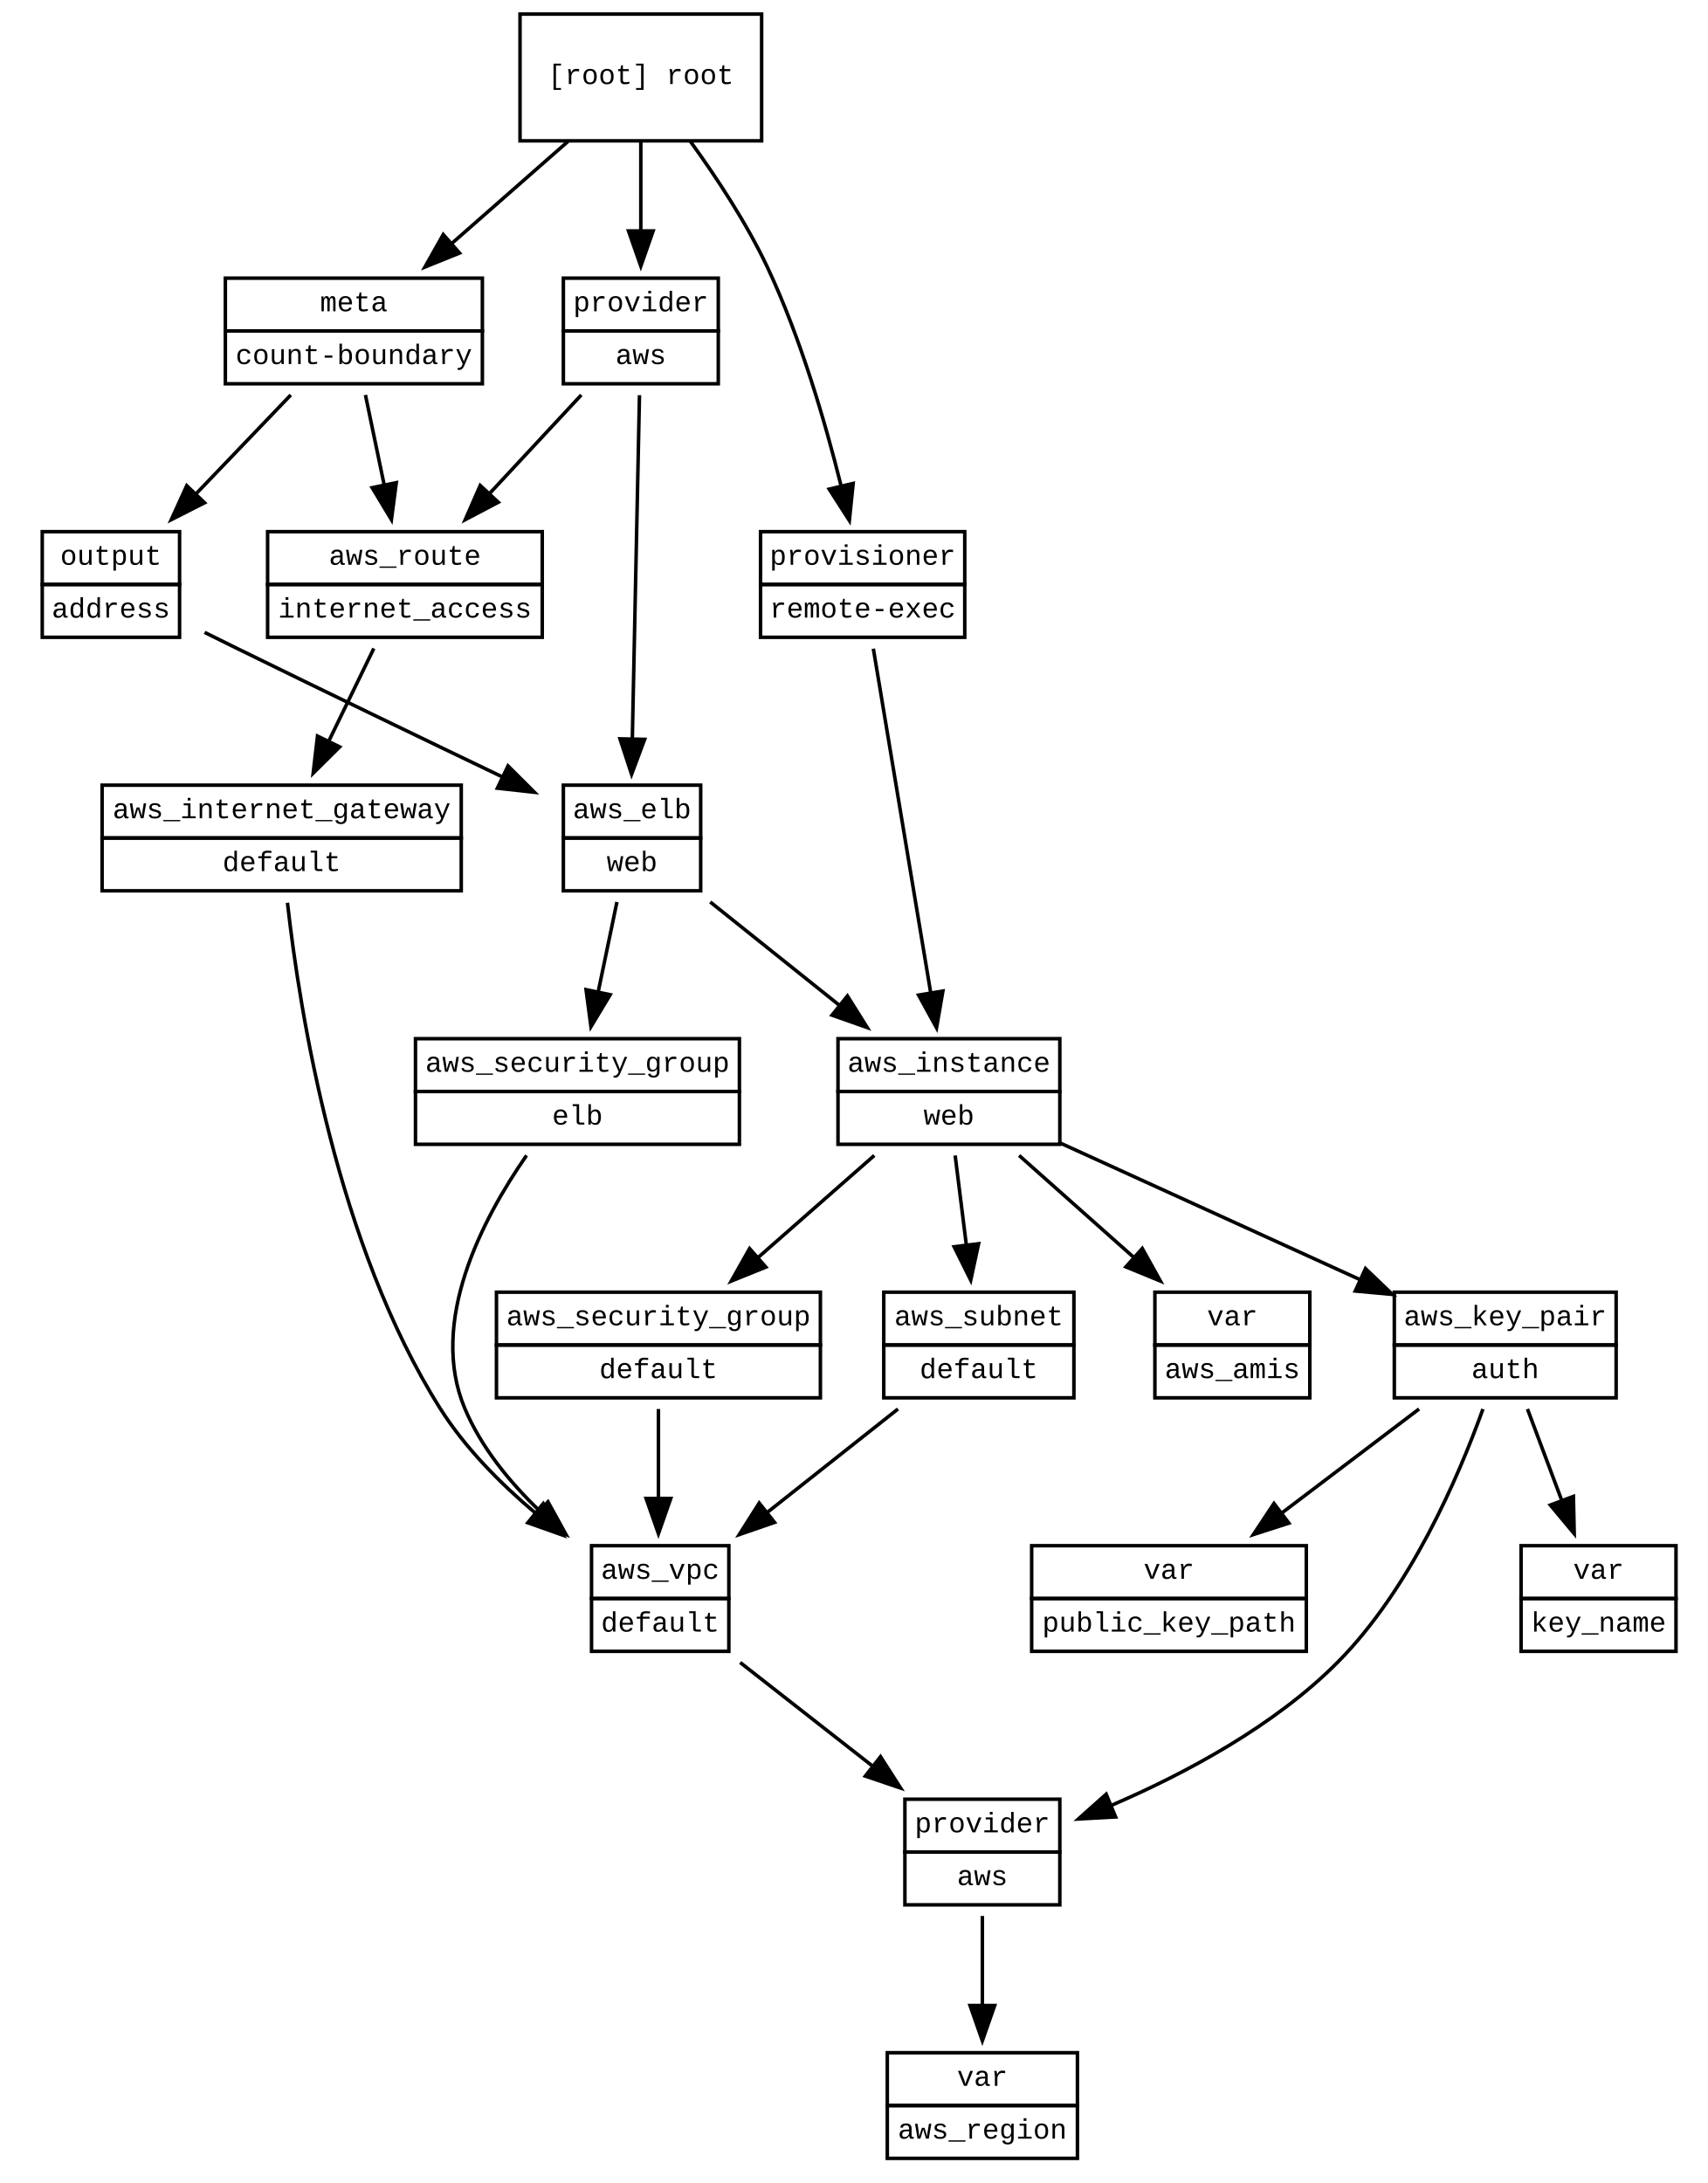
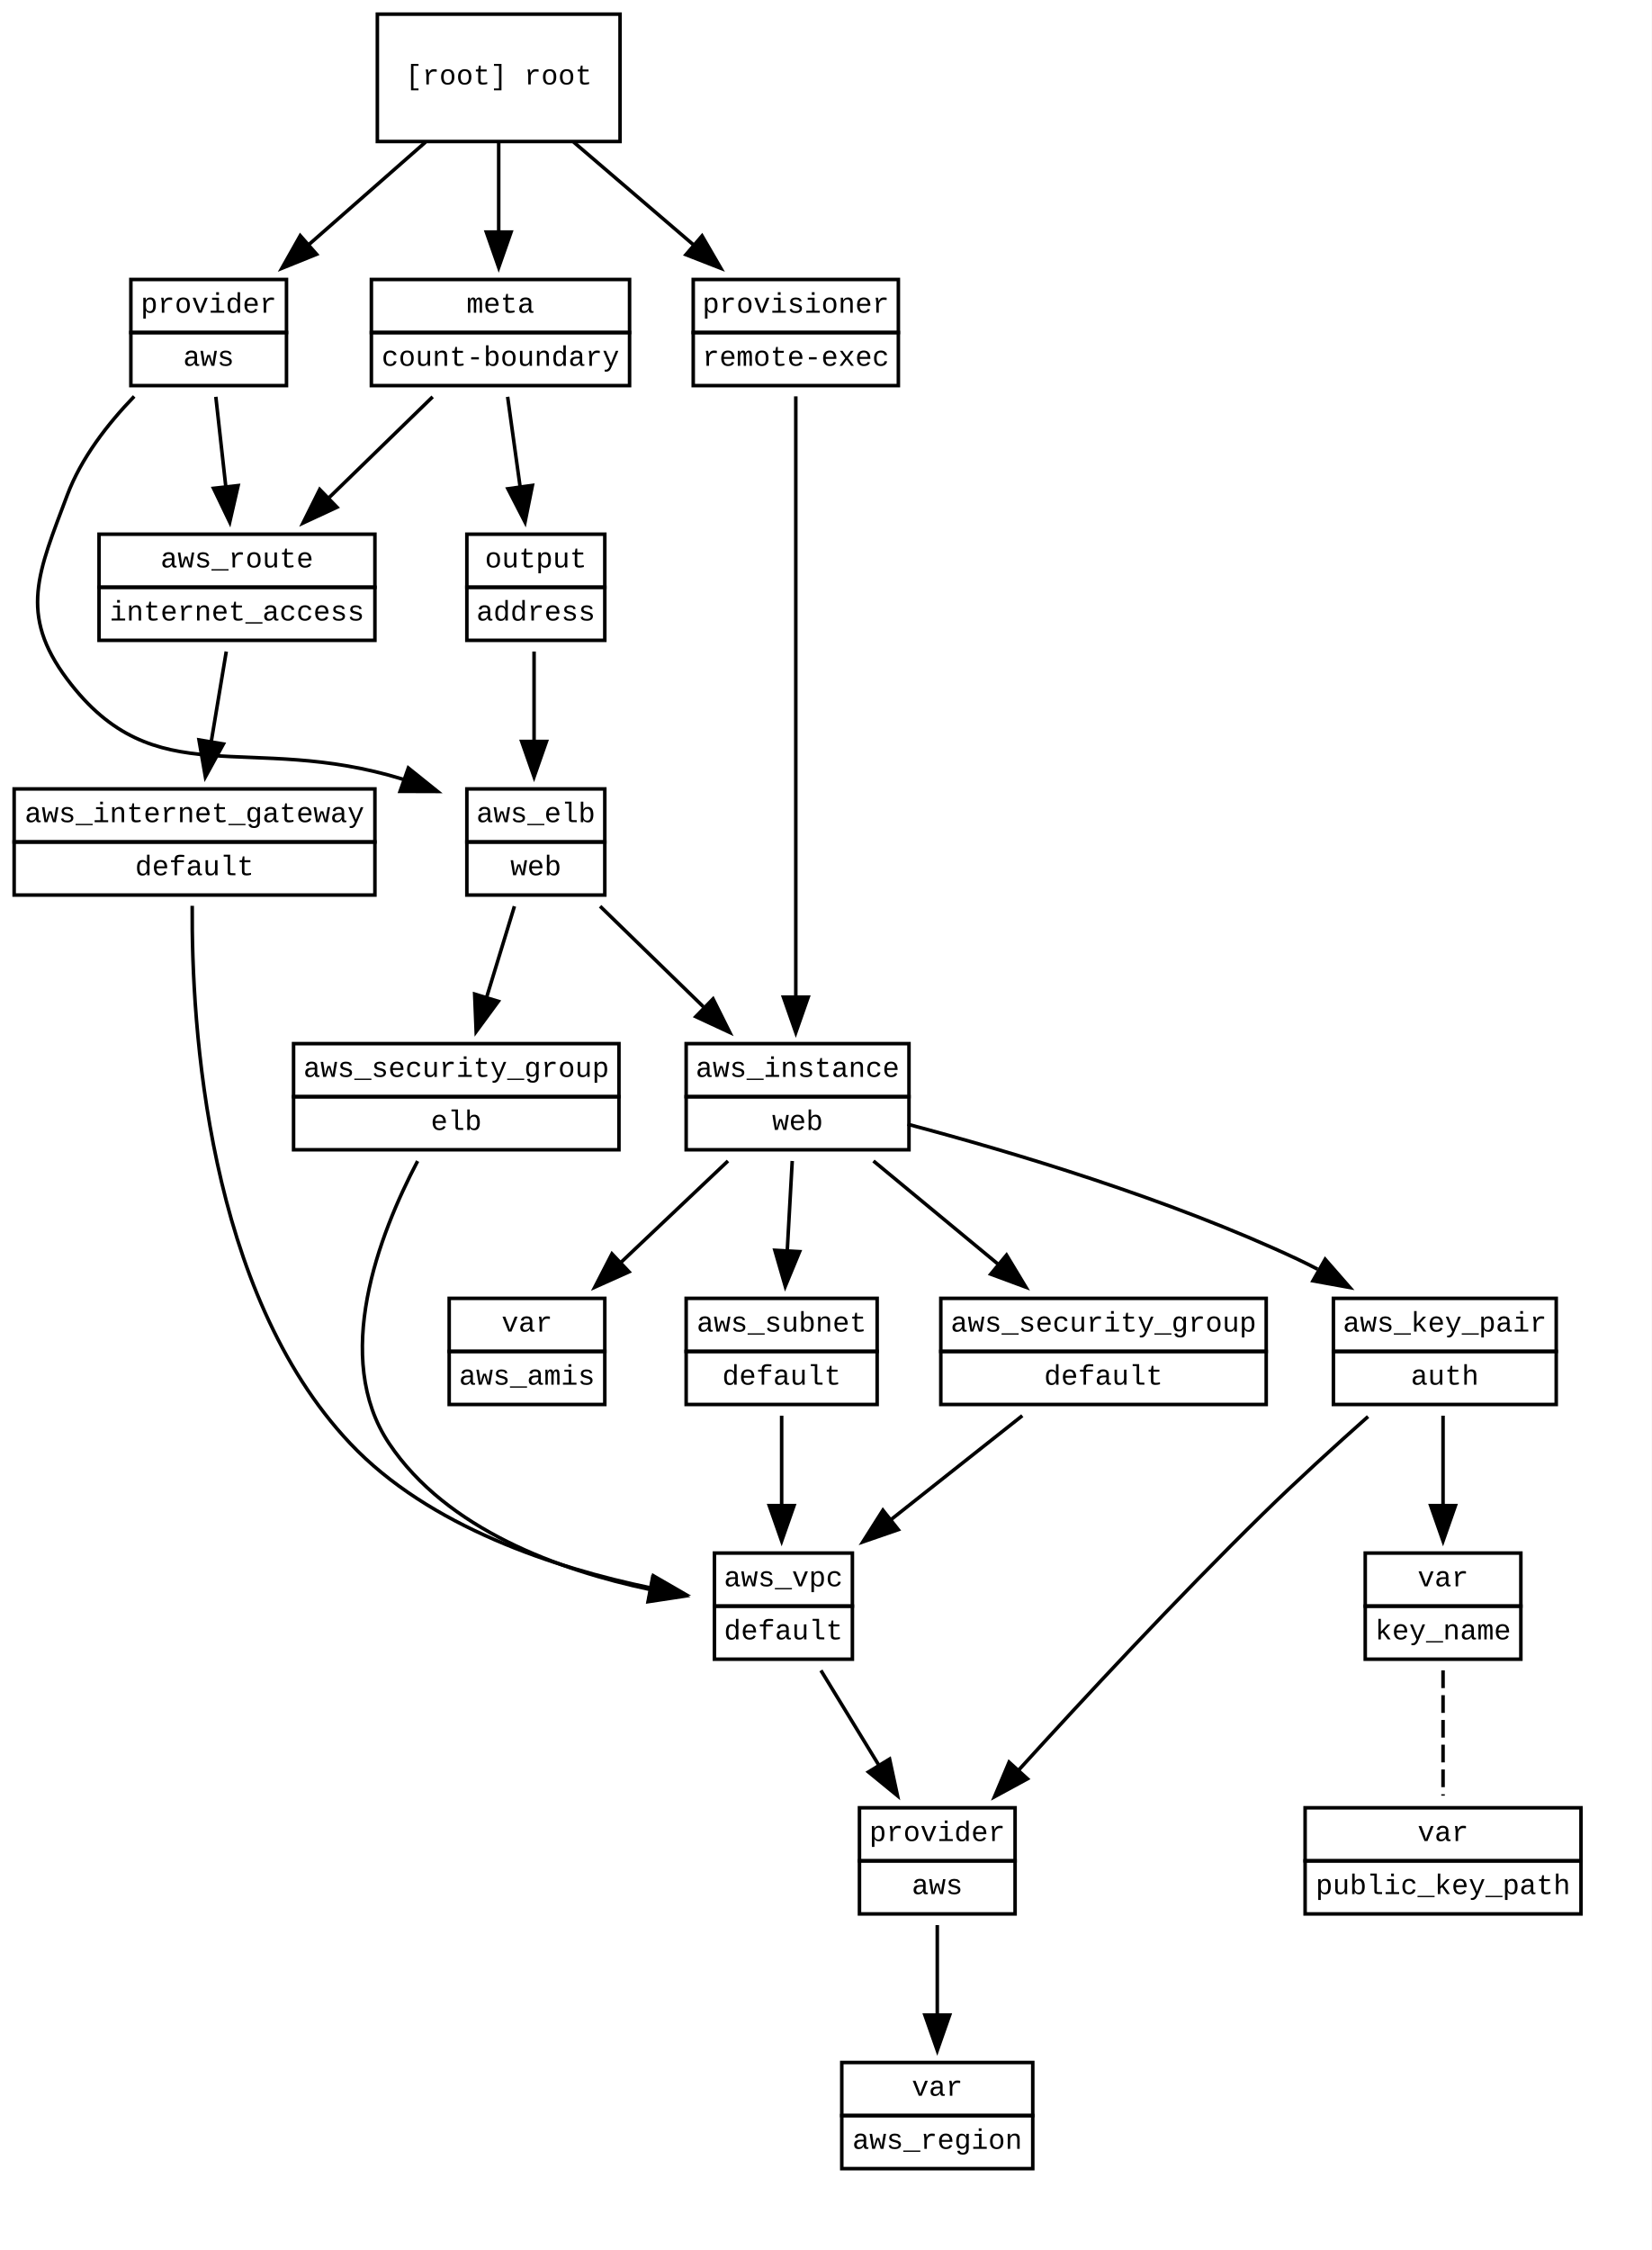
- <svg xmlns="http://www.w3.org/2000/svg" width="485pt" height="620pt" viewBox="0.00 0.00 485.00 620.00">
-   <g id="graph0" class="graph" transform="scale(1 1) rotate(0) translate(4 616)">
-     <polygon fill="#ffffff" stroke="transparent" points="-4,4 -4,-616 481,-616 481,4 -4,4" />
+ <svg xmlns="http://www.w3.org/2000/svg" width="467pt" height="636pt" viewBox="0.00 0.00 467.00 636.00">
+   <g id="graph0" class="graph" transform="scale(1 1) rotate(0) translate(4 632)">
+     <polygon fill="#ffffff" stroke="transparent" points="-4,4 -4,-632 463,-632 463,4 -4,4" />
+     <g id="clust2" class="cluster">
+ </g>
+     <g id="clust3" class="cluster">
+ </g>
+     <g id="clust4" class="cluster">
+ </g>
+     <g id="clust5" class="cluster">
+ </g>
    <g id="node_0" class="node">
-       <polygon fill="none" stroke="#000000" points="156,-378 156,-393 195,-393 195,-378 156,-378" />
-       <text text-anchor="start" x="158.697" y="-383.6" font-family="courier new" font-size="8.00" fill="#000000">aws_elb</text>
-       <polygon fill="none" stroke="#000000" points="156,-363 156,-378 195,-378 195,-363 156,-363" />
-       <text text-anchor="start" x="168.299" y="-368.6" font-family="courier new" font-size="8.00" fill="#000000">web</text>
+       <polygon fill="none" stroke="#000000" points="128,-394 128,-409 167,-409 167,-394 128,-394" />
+       <text text-anchor="start" x="130.697" y="-399.6" font-family="courier new" font-size="8.00" fill="#000000">aws_elb</text>
+       <polygon fill="none" stroke="#000000" points="128,-379 128,-394 167,-394 167,-379 128,-379" />
+       <text text-anchor="start" x="140.299" y="-384.6" font-family="courier new" font-size="8.00" fill="#000000">web</text>
    </g>
    <g id="node_1" class="node">
-       <polygon fill="none" stroke="#000000" points="234,-306 234,-321 297,-321 297,-306 234,-306" />
-       <text text-anchor="start" x="236.695" y="-311.6" font-family="courier new" font-size="8.00" fill="#000000">aws_instance</text>
-       <polygon fill="none" stroke="#000000" points="234,-291 234,-306 297,-306 297,-291 234,-291" />
-       <text text-anchor="start" x="258.299" y="-296.6" font-family="courier new" font-size="8.00" fill="#000000">web</text>
+       <polygon fill="none" stroke="#000000" points="190,-322 190,-337 253,-337 253,-322 190,-322" />
+       <text text-anchor="start" x="192.695" y="-327.6" font-family="courier new" font-size="8.00" fill="#000000">aws_instance</text>
+       <polygon fill="none" stroke="#000000" points="190,-307 190,-322 253,-322 253,-307 190,-307" />
+       <text text-anchor="start" x="214.299" y="-312.6" font-family="courier new" font-size="8.00" fill="#000000">web</text>
    </g>
    <g id="edge_0" class="edge">
-       <path fill="none" stroke="#000000" d="M197.711,-359.831C208.796,-350.963 222.295,-340.164 234.285,-330.572" />
-       <polygon fill="#000000" stroke="#000000" points="236.674,-333.143 242.297,-324.163 232.301,-327.677 236.674,-333.143" />
+       <path fill="none" stroke="#000000" d="M165.673,-375.831C174.525,-367.219 185.249,-356.785 194.889,-347.405" />
+       <polygon fill="#000000" stroke="#000000" points="197.606,-349.645 202.333,-340.163 192.725,-344.628 197.606,-349.645" />
    </g>
    <g id="node_6" class="node">
-       <polygon fill="none" stroke="#000000" points="114,-306 114,-321 206,-321 206,-306 114,-306" />
-       <text text-anchor="start" x="116.793" y="-311.6" font-family="courier new" font-size="8.00" fill="#000000">aws_security_group</text>
-       <polygon fill="none" stroke="#000000" points="114,-291 114,-306 206,-306 206,-291 114,-291" />
-       <text text-anchor="start" x="152.799" y="-296.6" font-family="courier new" font-size="8.00" fill="#000000">elb</text>
+       <polygon fill="none" stroke="#000000" points="79,-322 79,-337 171,-337 171,-322 79,-322" />
+       <text text-anchor="start" x="81.793" y="-327.6" font-family="courier new" font-size="8.00" fill="#000000">aws_security_group</text>
+       <polygon fill="none" stroke="#000000" points="79,-307 79,-322 171,-322 171,-307 79,-307" />
+       <text text-anchor="start" x="117.799" y="-312.6" font-family="courier new" font-size="8.00" fill="#000000">elb</text>
    </g>
    <g id="edge_1" class="edge">
-       <path fill="none" stroke="#000000" d="M171.215,-359.831C169.611,-352.131 167.703,-342.974 165.92,-334.417" />
-       <polygon fill="#000000" stroke="#000000" points="169.302,-333.489 163.836,-324.413 162.449,-334.917 169.302,-333.489" />
+       <path fill="none" stroke="#000000" d="M141.448,-375.831C139.07,-368.046 136.236,-358.773 133.597,-350.135" />
+       <polygon fill="#000000" stroke="#000000" points="136.896,-348.954 130.626,-340.413 130.201,-351 136.896,-348.954" />
    </g>
    <g id="node_3" class="node">
-       <polygon fill="none" stroke="#000000" points="392,-234 392,-249 455,-249 455,-234 392,-234" />
-       <text text-anchor="start" x="394.695" y="-239.6" font-family="courier new" font-size="8.00" fill="#000000">aws_key_pair</text>
-       <polygon fill="none" stroke="#000000" points="392,-219 392,-234 455,-234 455,-219 392,-219" />
-       <text text-anchor="start" x="413.898" y="-224.6" font-family="courier new" font-size="8.00" fill="#000000">auth</text>
+       <polygon fill="none" stroke="#000000" points="373,-250 373,-265 436,-265 436,-250 373,-250" />
+       <text text-anchor="start" x="375.695" y="-255.6" font-family="courier new" font-size="8.00" fill="#000000">aws_key_pair</text>
+       <polygon fill="none" stroke="#000000" points="373,-235 373,-250 436,-250 436,-235 373,-235" />
+       <text text-anchor="start" x="394.898" y="-240.6" font-family="courier new" font-size="8.00" fill="#000000">auth</text>
    </g>
    <g id="edge_2" class="edge">
-       <path fill="none" stroke="#000000" d="M296.594,-291.603C321.137,-280.419 355.367,-264.82 382.017,-252.676" />
-       <polygon fill="#000000" stroke="#000000" points="383.812,-255.704 391.461,-248.372 380.91,-249.334 383.812,-255.704" />
+       <path fill="none" stroke="#000000" d="M252.608,-314.221C281.971,-306.426 326.528,-293.135 363,-276 364.831,-275.14 366.679,-274.212 368.524,-273.238" />
+       <polygon fill="#000000" stroke="#000000" points="370.672,-276.044 377.645,-268.067 367.22,-269.954 370.672,-276.044" />
    </g>
    <g id="node_5" class="node">
-       <polygon fill="none" stroke="#000000" points="137,-234 137,-249 229,-249 229,-234 137,-234" />
-       <text text-anchor="start" x="139.793" y="-239.6" font-family="courier new" font-size="8.00" fill="#000000">aws_security_group</text>
-       <polygon fill="none" stroke="#000000" points="137,-219 137,-234 229,-234 229,-219 137,-219" />
-       <text text-anchor="start" x="166.197" y="-224.6" font-family="courier new" font-size="8.00" fill="#000000">default</text>
+       <polygon fill="none" stroke="#000000" points="262,-250 262,-265 354,-265 354,-250 262,-250" />
+       <text text-anchor="start" x="264.793" y="-255.6" font-family="courier new" font-size="8.00" fill="#000000">aws_security_group</text>
+       <polygon fill="none" stroke="#000000" points="262,-235 262,-250 354,-250 354,-235 262,-235" />
+       <text text-anchor="start" x="291.197" y="-240.6" font-family="courier new" font-size="8.00" fill="#000000">default</text>
    </g>
    <g id="edge_3" class="edge">
-       <path fill="none" stroke="#000000" d="M244.308,-287.831C234.305,-279.048 222.145,-268.371 211.3,-258.849" />
-       <polygon fill="#000000" stroke="#000000" points="213.509,-256.131 203.685,-252.163 208.891,-261.391 213.509,-256.131" />
+       <path fill="none" stroke="#000000" d="M242.954,-303.831C253.669,-294.963 266.719,-284.164 278.309,-274.572" />
+       <polygon fill="#000000" stroke="#000000" points="280.581,-277.235 286.053,-268.163 276.118,-271.842 280.581,-277.235" />
    </g>
    <g id="node_7" class="node">
-       <polygon fill="none" stroke="#000000" points="247,-234 247,-249 301,-249 301,-234 247,-234" />
-       <text text-anchor="start" x="249.996" y="-239.6" font-family="courier new" font-size="8.00" fill="#000000">aws_subnet</text>
-       <polygon fill="none" stroke="#000000" points="247,-219 247,-234 301,-234 301,-219 247,-219" />
-       <text text-anchor="start" x="257.197" y="-224.6" font-family="courier new" font-size="8.00" fill="#000000">default</text>
+       <polygon fill="none" stroke="#000000" points="190,-250 190,-265 244,-265 244,-250 190,-250" />
+       <text text-anchor="start" x="192.996" y="-255.6" font-family="courier new" font-size="8.00" fill="#000000">aws_subnet</text>
+       <polygon fill="none" stroke="#000000" points="190,-235 190,-250 244,-250 244,-235 190,-235" />
+       <text text-anchor="start" x="200.197" y="-240.6" font-family="courier new" font-size="8.00" fill="#000000">default</text>
    </g>
    <g id="edge_4" class="edge">
-       <path fill="none" stroke="#000000" d="M267.271,-287.831C268.234,-280.131 269.378,-270.974 270.448,-262.417" />
-       <polygon fill="#000000" stroke="#000000" points="273.931,-262.77 271.698,-252.413 266.985,-261.902 273.931,-262.77" />
+       <path fill="none" stroke="#000000" d="M219.991,-303.831C219.563,-296.131 219.054,-286.974 218.579,-278.417" />
+       <polygon fill="#000000" stroke="#000000" points="222.072,-278.204 218.023,-268.413 215.083,-278.592 222.072,-278.204" />
    </g>
    <g id="node_10" class="node">
-       <polygon fill="none" stroke="#000000" points="324,-234 324,-249 368,-249 368,-234 324,-234" />
-       <text text-anchor="start" x="338.799" y="-239.6" font-family="courier new" font-size="8.00" fill="#000000">var</text>
-       <polygon fill="none" stroke="#000000" points="324,-219 324,-234 368,-234 368,-219 324,-219" />
-       <text text-anchor="start" x="326.797" y="-224.6" font-family="courier new" font-size="8.00" fill="#000000">aws_amis</text>
+       <polygon fill="none" stroke="#000000" points="123,-250 123,-265 167,-265 167,-250 123,-250" />
+       <text text-anchor="start" x="137.799" y="-255.6" font-family="courier new" font-size="8.00" fill="#000000">var</text>
+       <polygon fill="none" stroke="#000000" points="123,-235 123,-250 167,-250 167,-235 123,-235" />
+       <text text-anchor="start" x="125.797" y="-240.6" font-family="courier new" font-size="8.00" fill="#000000">aws_amis</text>
    </g>
    <g id="edge_5" class="edge">
-       <path fill="none" stroke="#000000" d="M285.44,-287.831C295.32,-279.048 307.332,-268.371 318.045,-258.849" />
-       <polygon fill="#000000" stroke="#000000" points="320.418,-261.422 325.567,-252.163 315.767,-256.191 320.418,-261.422" />
+       <path fill="none" stroke="#000000" d="M201.822,-303.831C192.641,-295.134 181.499,-284.578 171.522,-275.127" />
+       <polygon fill="#000000" stroke="#000000" points="173.839,-272.5 164.172,-268.163 169.024,-277.581 173.839,-272.5" />
    </g>
    <g id="node_2" class="node">
-       <polygon fill="none" stroke="#000000" points="25,-378 25,-393 127,-393 127,-378 25,-378" />
-       <text text-anchor="start" x="27.992" y="-383.6" font-family="courier new" font-size="8.00" fill="#000000">aws_internet_gateway</text>
-       <polygon fill="none" stroke="#000000" points="25,-363 25,-378 127,-378 127,-363 25,-363" />
-       <text text-anchor="start" x="59.197" y="-368.6" font-family="courier new" font-size="8.00" fill="#000000">default</text>
+       <polygon fill="none" stroke="#000000" points="0,-394 0,-409 102,-409 102,-394 0,-394" />
+       <text text-anchor="start" x="2.992" y="-399.6" font-family="courier new" font-size="8.00" fill="#000000">aws_internet_gateway</text>
+       <polygon fill="none" stroke="#000000" points="0,-379 0,-394 102,-394 102,-379 0,-379" />
+       <text text-anchor="start" x="34.197" y="-384.6" font-family="courier new" font-size="8.00" fill="#000000">default</text>
    </g>
    <g id="node_8" class="node">
-       <polygon fill="none" stroke="#000000" points="164,-162 164,-177 203,-177 203,-162 164,-162" />
-       <text text-anchor="start" x="166.697" y="-167.6" font-family="courier new" font-size="8.00" fill="#000000">aws_vpc</text>
-       <polygon fill="none" stroke="#000000" points="164,-147 164,-162 203,-162 203,-147 164,-147" />
-       <text text-anchor="start" x="166.697" y="-152.6" font-family="courier new" font-size="8.00" fill="#000000">default</text>
+       <polygon fill="none" stroke="#000000" points="198,-178 198,-193 237,-193 237,-178 198,-178" />
+       <text text-anchor="start" x="200.697" y="-183.6" font-family="courier new" font-size="8.00" fill="#000000">aws_vpc</text>
+       <polygon fill="none" stroke="#000000" points="198,-163 198,-178 237,-178 237,-163 198,-163" />
+       <text text-anchor="start" x="200.697" y="-168.6" font-family="courier new" font-size="8.00" fill="#000000">default</text>
    </g>
    <g id="edge_6" class="edge">
-       <path fill="none" stroke="#000000" d="M77.643,-359.607C81.181,-328.028 91.729,-262.419 121,-216 128.029,-204.853 138.051,-194.723 147.994,-186.326" />
-       <polygon fill="#000000" stroke="#000000" points="150.291,-188.971 155.892,-179.978 145.905,-183.515 150.291,-188.971" />
+       <path fill="none" stroke="#000000" d="M50.345,-375.955C50.113,-341.683 54.612,-266.788 95,-224 117.32,-200.354 153.005,-188.761 180.028,-183.14" />
+       <polygon fill="#000000" stroke="#000000" points="180.742,-186.567 189.914,-181.265 179.437,-179.69 180.742,-186.567" />
    </g>
    <g id="node_9" class="node">
-       <polygon fill="none" stroke="#000000" points="253,-90 253,-105 297,-105 297,-90 253,-90" />
-       <text text-anchor="start" x="255.797" y="-95.6" font-family="courier new" font-size="8.00" fill="#000000">provider</text>
-       <polygon fill="none" stroke="#000000" points="253,-75 253,-90 297,-90 297,-75 253,-75" />
-       <text text-anchor="start" x="267.799" y="-80.6" font-family="courier new" font-size="8.00" fill="#000000">aws</text>
+       <polygon fill="none" stroke="#000000" points="239,-106 239,-121 283,-121 283,-106 239,-106" />
+       <text text-anchor="start" x="241.797" y="-111.6" font-family="courier new" font-size="8.00" fill="#000000">provider</text>
+       <polygon fill="none" stroke="#000000" points="239,-91 239,-106 283,-106 283,-91 239,-91" />
+       <text text-anchor="start" x="253.799" y="-96.6" font-family="courier new" font-size="8.00" fill="#000000">aws</text>
    </g>
    <g id="edge_7" class="edge">
-       <path fill="none" stroke="#000000" d="M417.164,-215.802C410.075,-196.08 396.466,-164.666 376,-144 358.003,-125.827 332.593,-112.284 311.762,-103.305" />
-       <polygon fill="#000000" stroke="#000000" points="312.837,-99.962 302.258,-99.383 310.166,-106.433 312.837,-99.962" />
+       <path fill="none" stroke="#000000" d="M382.796,-231.584C373.49,-223.322 362.537,-213.349 353,-204 328.725,-180.204 302.289,-151.76 284.01,-131.66" />
+       <polygon fill="#000000" stroke="#000000" points="286.495,-129.189 277.187,-124.128 281.307,-133.889 286.495,-129.189" />
    </g>
    <g id="node_11" class="node">
-       <polygon fill="none" stroke="#000000" points="428,-162 428,-177 472,-177 472,-162 428,-162" />
-       <text text-anchor="start" x="442.799" y="-167.6" font-family="courier new" font-size="8.00" fill="#000000">var</text>
-       <polygon fill="none" stroke="#000000" points="428,-147 428,-162 472,-162 472,-147 428,-147" />
-       <text text-anchor="start" x="430.797" y="-152.6" font-family="courier new" font-size="8.00" fill="#000000">key_name</text>
+       <polygon fill="none" stroke="#000000" points="382,-178 382,-193 426,-193 426,-178 382,-178" />
+       <text text-anchor="start" x="396.799" y="-183.6" font-family="courier new" font-size="8.00" fill="#000000">var</text>
+       <polygon fill="none" stroke="#000000" points="382,-163 382,-178 426,-178 426,-163 382,-163" />
+       <text text-anchor="start" x="384.797" y="-168.6" font-family="courier new" font-size="8.00" fill="#000000">key_name</text>
    </g>
    <g id="edge_8" class="edge">
-       <path fill="none" stroke="#000000" d="M429.813,-215.831C432.764,-207.962 436.286,-198.571 439.555,-189.853" />
-       <polygon fill="#000000" stroke="#000000" points="442.861,-191.006 443.095,-180.413 436.307,-188.548 442.861,-191.006" />
+       <path fill="none" stroke="#000000" d="M404,-231.831C404,-224.131 404,-214.974 404,-206.417" />
+       <polygon fill="#000000" stroke="#000000" points="407.5,-206.413 404,-196.413 400.5,-206.413 407.5,-206.413" />
+     </g>
+     <g id="node_4" class="node">
+       <polygon fill="none" stroke="#000000" points="24,-466 24,-481 102,-481 102,-466 24,-466" />
+       <text text-anchor="start" x="41.397" y="-471.6" font-family="courier new" font-size="8.00" fill="#000000">aws_route</text>
+       <polygon fill="none" stroke="#000000" points="24,-451 24,-466 102,-466 102,-451 24,-451" />
+       <text text-anchor="start" x="26.994" y="-456.6" font-family="courier new" font-size="8.00" fill="#000000">internet_access</text>
+     </g>
+     <g id="edge_10" class="edge">
+       <path fill="none" stroke="#000000" d="M59.972,-447.831C58.688,-440.131 57.162,-430.974 55.736,-422.417" />
+       <polygon fill="#000000" stroke="#000000" points="59.165,-421.702 54.069,-412.413 52.261,-422.853 59.165,-421.702" />
+     </g>
+     <g id="edge_11" class="edge">
+       <path fill="none" stroke="#000000" d="M285.037,-231.831C273.829,-222.963 260.179,-212.164 248.056,-202.572" />
+       <polygon fill="#000000" stroke="#000000" points="249.97,-199.623 239.956,-196.163 245.626,-205.113 249.97,-199.623" />
+     </g>
+     <g id="edge_12" class="edge">
+       <path fill="none" stroke="#000000" d="M114.075,-303.803C103.063,-282.849 89.826,-248.21 106,-224 122.295,-199.608 154.182,-188.133 179.614,-182.745" />
+       <polygon fill="#000000" stroke="#000000" points="180.521,-186.136 189.701,-180.846 179.226,-179.257 180.521,-186.136" />
+     </g>
+     <g id="edge_13" class="edge">
+       <path fill="none" stroke="#000000" d="M217,-231.831C217,-224.131 217,-214.974 217,-206.417" />
+       <polygon fill="#000000" stroke="#000000" points="220.5,-206.413 217,-196.413 213.5,-206.413 220.5,-206.413" />
+     </g>
+     <g id="edge_14" class="edge">
+       <path fill="none" stroke="#000000" d="M228.103,-159.831C233.067,-151.708 239.022,-141.964 244.493,-133.012" />
+       <polygon fill="#000000" stroke="#000000" points="247.519,-134.771 249.747,-124.413 241.546,-131.121 247.519,-134.771" />
+     </g>
+     <g id="node_16" class="node">
+       <polygon fill="none" stroke="#000000" points="234,-34 234,-49 288,-49 288,-34 234,-34" />
+       <text text-anchor="start" x="253.799" y="-39.6" font-family="courier new" font-size="8.00" fill="#000000">var</text>
+       <polygon fill="none" stroke="#000000" points="234,-19 234,-34 288,-34 288,-19 234,-19" />
+       <text text-anchor="start" x="236.996" y="-24.6" font-family="courier new" font-size="8.00" fill="#000000">aws_region</text>
+     </g>
+     <g id="edge_20" class="edge">
+       <path fill="none" stroke="#000000" d="M261,-87.831C261,-80.131 261,-70.974 261,-62.417" />
+       <polygon fill="#000000" stroke="#000000" points="264.5,-62.413 261,-52.413 257.5,-62.413 264.5,-62.413" />
+     </g>
+     <g id="node_13" class="node">
+       <polygon fill="none" stroke="#000000" points="101,-538 101,-553 174,-553 174,-538 101,-538" />
+       <text text-anchor="start" x="127.898" y="-543.6" font-family="courier new" font-size="8.00" fill="#000000">meta</text>
+       <polygon fill="none" stroke="#000000" points="101,-523 101,-538 174,-538 174,-523 101,-523" />
+       <text text-anchor="start" x="103.894" y="-528.6" font-family="courier new" font-size="8.00" fill="#000000">count-boundary</text>
+     </g>
+     <g id="edge_15" class="edge">
+       <path fill="none" stroke="#000000" d="M118.327,-519.831C109.475,-511.219 98.751,-500.785 89.111,-491.405" />
+       <polygon fill="#000000" stroke="#000000" points="91.275,-488.628 81.667,-484.163 86.394,-493.645 91.275,-488.628" />
+     </g>
+     <g id="node_14" class="node">
+       <polygon fill="none" stroke="#000000" points="128,-466 128,-481 167,-481 167,-466 128,-466" />
+       <text text-anchor="start" x="133.098" y="-471.6" font-family="courier new" font-size="8.00" fill="#000000">output</text>
+       <polygon fill="none" stroke="#000000" points="128,-451 128,-466 167,-466 167,-451 128,-451" />
+       <text text-anchor="start" x="130.697" y="-456.6" font-family="courier new" font-size="8.00" fill="#000000">address</text>
+     </g>
+     <g id="edge_16" class="edge">
+       <path fill="none" stroke="#000000" d="M139.523,-519.831C140.593,-512.131 141.865,-502.974 143.053,-494.417" />
+       <polygon fill="#000000" stroke="#000000" points="146.534,-494.8 144.443,-484.413 139.6,-493.837 146.534,-494.8" />
+     </g>
+     <g id="node_15" class="node">
+       <polygon fill="none" stroke="#000000" points="33,-538 33,-553 77,-553 77,-538 33,-538" />
+       <text text-anchor="start" x="35.797" y="-543.6" font-family="courier new" font-size="8.00" fill="#000000">provider</text>
+       <polygon fill="none" stroke="#000000" points="33,-523 33,-538 77,-538 77,-523 33,-523" />
+       <text text-anchor="start" x="47.799" y="-528.6" font-family="courier new" font-size="8.00" fill="#000000">aws</text>
+     </g>
+     <g id="edge_18" class="edge">
+       <path fill="none" stroke="#000000" d="M33.942,-519.951C26.463,-512.2 18.93,-502.507 15,-492 6.905,-470.353 1.133,-458.489 15,-440 39.896,-406.806 65.916,-425.329 110.022,-411.704" />
+       <polygon fill="#000000" stroke="#000000" points="111.452,-414.911 119.714,-408.278 109.119,-408.311 111.452,-414.911" />
+     </g>
+     <g id="edge_19" class="edge">
+       <path fill="none" stroke="#000000" d="M57.019,-519.831C57.874,-512.131 58.892,-502.974 59.843,-494.417" />
+       <polygon fill="#000000" stroke="#000000" points="63.328,-494.739 60.954,-484.413 56.371,-493.966 63.328,-494.739" />
+     </g>
+     <g id="node_17" class="node">
+       <polygon fill="none" stroke="#000000" points="192,-538 192,-553 250,-553 250,-538 192,-538" />
+       <text text-anchor="start" x="194.596" y="-543.6" font-family="courier new" font-size="8.00" fill="#000000">provisioner</text>
+       <polygon fill="none" stroke="#000000" points="192,-523 192,-538 250,-538 250,-523 192,-523" />
+       <text text-anchor="start" x="194.596" y="-528.6" font-family="courier new" font-size="8.00" fill="#000000">remote-exec</text>
+     </g>
+     <g id="edge_21" class="edge">
+       <path fill="none" stroke="#000000" d="M221,-519.956C221,-482.394 221,-395.554 221,-350.41" />
+       <polygon fill="#000000" stroke="#000000" points="224.5,-350.145 221,-340.145 217.5,-350.145 224.5,-350.145" />
+     </g>
+     <g id="node_18" class="node">
+       <polygon fill="none" stroke="#000000" points="171.309,-628 102.691,-628 102.691,-592 171.309,-592 171.309,-628" />
+       <text text-anchor="middle" x="137" y="-608.131" font-family="courier new" font-size="8.00" fill="#000000">[root] root</text>
+     </g>
+     <g id="edge_22" class="edge">
+       <path fill="none" stroke="#000000" d="M137,-591.831C137,-584.131 137,-574.974 137,-566.417" />
+       <polygon fill="#000000" stroke="#000000" points="140.5,-566.413 137,-556.413 133.5,-566.413 140.5,-566.413" />
+     </g>
+     <g id="edge_23" class="edge">
+       <path fill="none" stroke="#000000" d="M116.308,-591.831C106.305,-583.048 94.145,-572.371 83.3,-562.849" />
+       <polygon fill="#000000" stroke="#000000" points="85.509,-560.131 75.685,-556.163 80.891,-565.391 85.509,-560.131" />
+     </g>
+     <g id="edge_24" class="edge">
+       <path fill="none" stroke="#000000" d="M158.197,-591.831C168.443,-583.048 180.9,-572.371 192.01,-562.849" />
+       <polygon fill="#000000" stroke="#000000" points="194.495,-565.328 199.81,-556.163 189.94,-560.013 194.495,-565.328" />
    </g>
    <g id="node_12" class="node">
-       <polygon fill="none" stroke="#000000" points="289,-162 289,-177 367,-177 367,-162 289,-162" />
-       <text text-anchor="start" x="320.799" y="-167.6" font-family="courier new" font-size="8.00" fill="#000000">var</text>
-       <polygon fill="none" stroke="#000000" points="289,-147 289,-162 367,-162 367,-147 289,-147" />
-       <text text-anchor="start" x="291.994" y="-152.6" font-family="courier new" font-size="8.00" fill="#000000">public_key_path</text>
-     </g>
-     <g id="edge_9" class="edge">
-       <path fill="none" stroke="#000000" d="M399.027,-215.831C387.214,-206.878 372.803,-195.956 360.057,-186.296" />
-       <polygon fill="#000000" stroke="#000000" points="362.049,-183.414 351.965,-180.163 357.82,-188.993 362.049,-183.414" />
-     </g>
-     <g id="node_4" class="node">
-       <polygon fill="none" stroke="#000000" points="72,-450 72,-465 150,-465 150,-450 72,-450" />
-       <text text-anchor="start" x="89.397" y="-455.6" font-family="courier new" font-size="8.00" fill="#000000">aws_route</text>
-       <polygon fill="none" stroke="#000000" points="72,-435 72,-450 150,-450 150,-435 72,-435" />
-       <text text-anchor="start" x="74.994" y="-440.6" font-family="courier new" font-size="8.00" fill="#000000">internet_access</text>
-     </g>
-     <g id="edge_10" class="edge">
-       <path fill="none" stroke="#000000" d="M102.168,-431.831C98.301,-423.877 93.679,-414.369 89.403,-405.572" />
-       <polygon fill="#000000" stroke="#000000" points="92.471,-403.877 84.951,-396.413 86.175,-406.937 92.471,-403.877" />
-     </g>
-     <g id="edge_11" class="edge">
-       <path fill="none" stroke="#000000" d="M183,-215.831C183,-208.131 183,-198.974 183,-190.417" />
-       <polygon fill="#000000" stroke="#000000" points="186.5,-190.413 183,-180.413 179.5,-190.413 186.5,-190.413" />
-     </g>
-     <g id="edge_12" class="edge">
-       <path fill="none" stroke="#000000" d="M145.544,-287.845C132.8,-269.506 117.734,-240.467 128,-216 132.605,-205.025 140.65,-195.157 149.188,-186.953" />
-       <polygon fill="#000000" stroke="#000000" points="151.63,-189.464 156.744,-180.185 146.96,-184.25 151.63,-189.464" />
-     </g>
-     <g id="edge_13" class="edge">
-       <path fill="none" stroke="#000000" d="M251.037,-215.831C239.828,-206.963 226.179,-196.164 214.056,-186.572" />
-       <polygon fill="#000000" stroke="#000000" points="215.97,-183.623 205.956,-180.163 211.626,-189.113 215.97,-183.623" />
-     </g>
-     <g id="edge_14" class="edge">
-       <path fill="none" stroke="#000000" d="M206.215,-143.831C217.547,-134.963 231.346,-124.164 243.603,-114.572" />
-       <polygon fill="#000000" stroke="#000000" points="246.074,-117.082 251.792,-108.163 241.76,-111.57 246.074,-117.082" />
-     </g>
-     <g id="node_16" class="node">
-       <polygon fill="none" stroke="#000000" points="248,-18 248,-33 302,-33 302,-18 248,-18" />
-       <text text-anchor="start" x="267.799" y="-23.6" font-family="courier new" font-size="8.00" fill="#000000">var</text>
-       <polygon fill="none" stroke="#000000" points="248,-3 248,-18 302,-18 302,-3 248,-3" />
-       <text text-anchor="start" x="250.996" y="-8.6" font-family="courier new" font-size="8.00" fill="#000000">aws_region</text>
-     </g>
-     <g id="edge_20" class="edge">
-       <path fill="none" stroke="#000000" d="M275,-71.831C275,-64.131 275,-54.974 275,-46.417" />
-       <polygon fill="#000000" stroke="#000000" points="278.5,-46.413 275,-36.413 271.5,-46.413 278.5,-46.413" />
-     </g>
-     <g id="node_13" class="node">
-       <polygon fill="none" stroke="#000000" points="60,-522 60,-537 133,-537 133,-522 60,-522" />
-       <text text-anchor="start" x="86.898" y="-527.6" font-family="courier new" font-size="8.00" fill="#000000">meta</text>
-       <polygon fill="none" stroke="#000000" points="60,-507 60,-522 133,-522 133,-507 60,-507" />
-       <text text-anchor="start" x="62.895" y="-512.6" font-family="courier new" font-size="8.00" fill="#000000">count-boundary</text>
-     </g>
-     <g id="edge_15" class="edge">
-       <path fill="none" stroke="#000000" d="M99.785,-503.831C101.389,-496.131 103.297,-486.974 105.08,-478.417" />
-       <polygon fill="#000000" stroke="#000000" points="108.551,-478.917 107.164,-468.413 101.698,-477.489 108.551,-478.917" />
-     </g>
-     <g id="node_14" class="node">
-       <polygon fill="none" stroke="#000000" points="8,-450 8,-465 47,-465 47,-450 8,-450" />
-       <text text-anchor="start" x="13.098" y="-455.6" font-family="courier new" font-size="8.00" fill="#000000">output</text>
-       <polygon fill="none" stroke="#000000" points="8,-435 8,-450 47,-450 47,-435 8,-435" />
-       <text text-anchor="start" x="10.697" y="-440.6" font-family="courier new" font-size="8.00" fill="#000000">address</text>
-     </g>
-     <g id="edge_16" class="edge">
-       <path fill="none" stroke="#000000" d="M78.588,-503.831C70.479,-495.369 60.684,-485.149 51.818,-475.897" />
-       <polygon fill="#000000" stroke="#000000" points="54.092,-473.212 44.646,-468.413 49.038,-478.055 54.092,-473.212" />
+       <polygon fill="none" stroke="#000000" points="365,-106 365,-121 443,-121 443,-106 365,-106" />
+       <text text-anchor="start" x="396.799" y="-111.6" font-family="courier new" font-size="8.00" fill="#000000">var</text>
+       <polygon fill="none" stroke="#000000" points="365,-91 365,-106 443,-106 443,-91 365,-91" />
+       <text text-anchor="start" x="367.994" y="-96.6" font-family="courier new" font-size="8.00" fill="#000000">public_key_path</text>
+     </g>
+     <g id="edge_26" class="edge">
+       <path fill="none" stroke="#000000" stroke-dasharray="5,2" d="M404,-159.831C404,-149 404,-135.288 404,-124.413" />
    </g>
    <g id="edge_17" class="edge">
-       <path fill="none" stroke="#000000" d="M54.106,-436.395C57.104,-434.906 60.115,-433.417 63,-432 88.149,-419.651 116.587,-405.943 138.514,-395.428" />
-       <polygon fill="#000000" stroke="#000000" points="140.282,-398.462 147.789,-390.985 137.258,-392.149 140.282,-398.462" />
-     </g>
-     <g id="node_15" class="node">
-       <polygon fill="none" stroke="#000000" points="156,-522 156,-537 200,-537 200,-522 156,-522" />
-       <text text-anchor="start" x="158.797" y="-527.6" font-family="courier new" font-size="8.00" fill="#000000">provider</text>
-       <polygon fill="none" stroke="#000000" points="156,-507 156,-522 200,-522 200,-507 156,-507" />
-       <text text-anchor="start" x="170.799" y="-512.6" font-family="courier new" font-size="8.00" fill="#000000">aws</text>
-     </g>
-     <g id="edge_18" class="edge">
-       <path fill="none" stroke="#000000" d="M177.62,-503.762C177.108,-479.201 176.193,-435.247 175.591,-406.354" />
-       <polygon fill="#000000" stroke="#000000" points="179.084,-406.014 175.377,-396.09 172.086,-406.16 179.084,-406.014" />
-     </g>
-     <g id="edge_19" class="edge">
-       <path fill="none" stroke="#000000" d="M161.093,-503.831C153.219,-495.369 143.708,-485.149 135.099,-475.897" />
-       <polygon fill="#000000" stroke="#000000" points="137.509,-473.35 128.135,-468.413 132.385,-478.118 137.509,-473.35" />
-     </g>
-     <g id="node_17" class="node">
-       <polygon fill="none" stroke="#000000" points="212,-450 212,-465 270,-465 270,-450 212,-450" />
-       <text text-anchor="start" x="214.596" y="-455.6" font-family="courier new" font-size="8.00" fill="#000000">provisioner</text>
-       <polygon fill="none" stroke="#000000" points="212,-435 212,-450 270,-450 270,-435 212,-435" />
-       <text text-anchor="start" x="214.596" y="-440.6" font-family="courier new" font-size="8.00" fill="#000000">remote-exec</text>
-     </g>
-     <g id="edge_21" class="edge">
-       <path fill="none" stroke="#000000" d="M244.04,-431.762C248.151,-407.093 255.523,-362.86 260.338,-333.973" />
-       <polygon fill="#000000" stroke="#000000" points="263.793,-334.529 261.985,-324.09 256.889,-333.378 263.793,-334.529" />
-     </g>
-     <g id="node_18" class="node">
-       <polygon fill="none" stroke="#000000" points="212.309,-612 143.691,-612 143.691,-576 212.309,-576 212.309,-612" />
-       <text text-anchor="middle" x="178" y="-592.131" font-family="courier new" font-size="8.00" fill="#000000">[root] root</text>
-     </g>
-     <g id="edge_22" class="edge">
-       <path fill="none" stroke="#000000" d="M157.308,-575.831C147.305,-567.048 135.145,-556.371 124.3,-546.849" />
-       <polygon fill="#000000" stroke="#000000" points="126.509,-544.131 116.685,-540.163 121.891,-549.391 126.509,-544.131" />
-     </g>
-     <g id="edge_23" class="edge">
-       <path fill="none" stroke="#000000" d="M178,-575.831C178,-568.131 178,-558.974 178,-550.417" />
-       <polygon fill="#000000" stroke="#000000" points="181.5,-550.413 178,-540.413 174.5,-550.413 181.5,-550.413" />
-     </g>
-     <g id="edge_24" class="edge">
-       <path fill="none" stroke="#000000" d="M192.1,-575.818C199.42,-565.707 208.052,-552.642 214,-540 223.346,-520.134 230.328,-496.281 234.848,-478.124" />
-       <polygon fill="#000000" stroke="#000000" points="238.308,-478.704 237.224,-468.165 231.499,-477.08 238.308,-478.704" />
+       <path fill="none" stroke="#000000" d="M147,-447.831C147,-440.131 147,-430.974 147,-422.417" />
+       <polygon fill="#000000" stroke="#000000" points="150.5,-422.413 147,-412.413 143.5,-422.413 150.5,-422.413" />
    </g>
  </g>
</svg>
